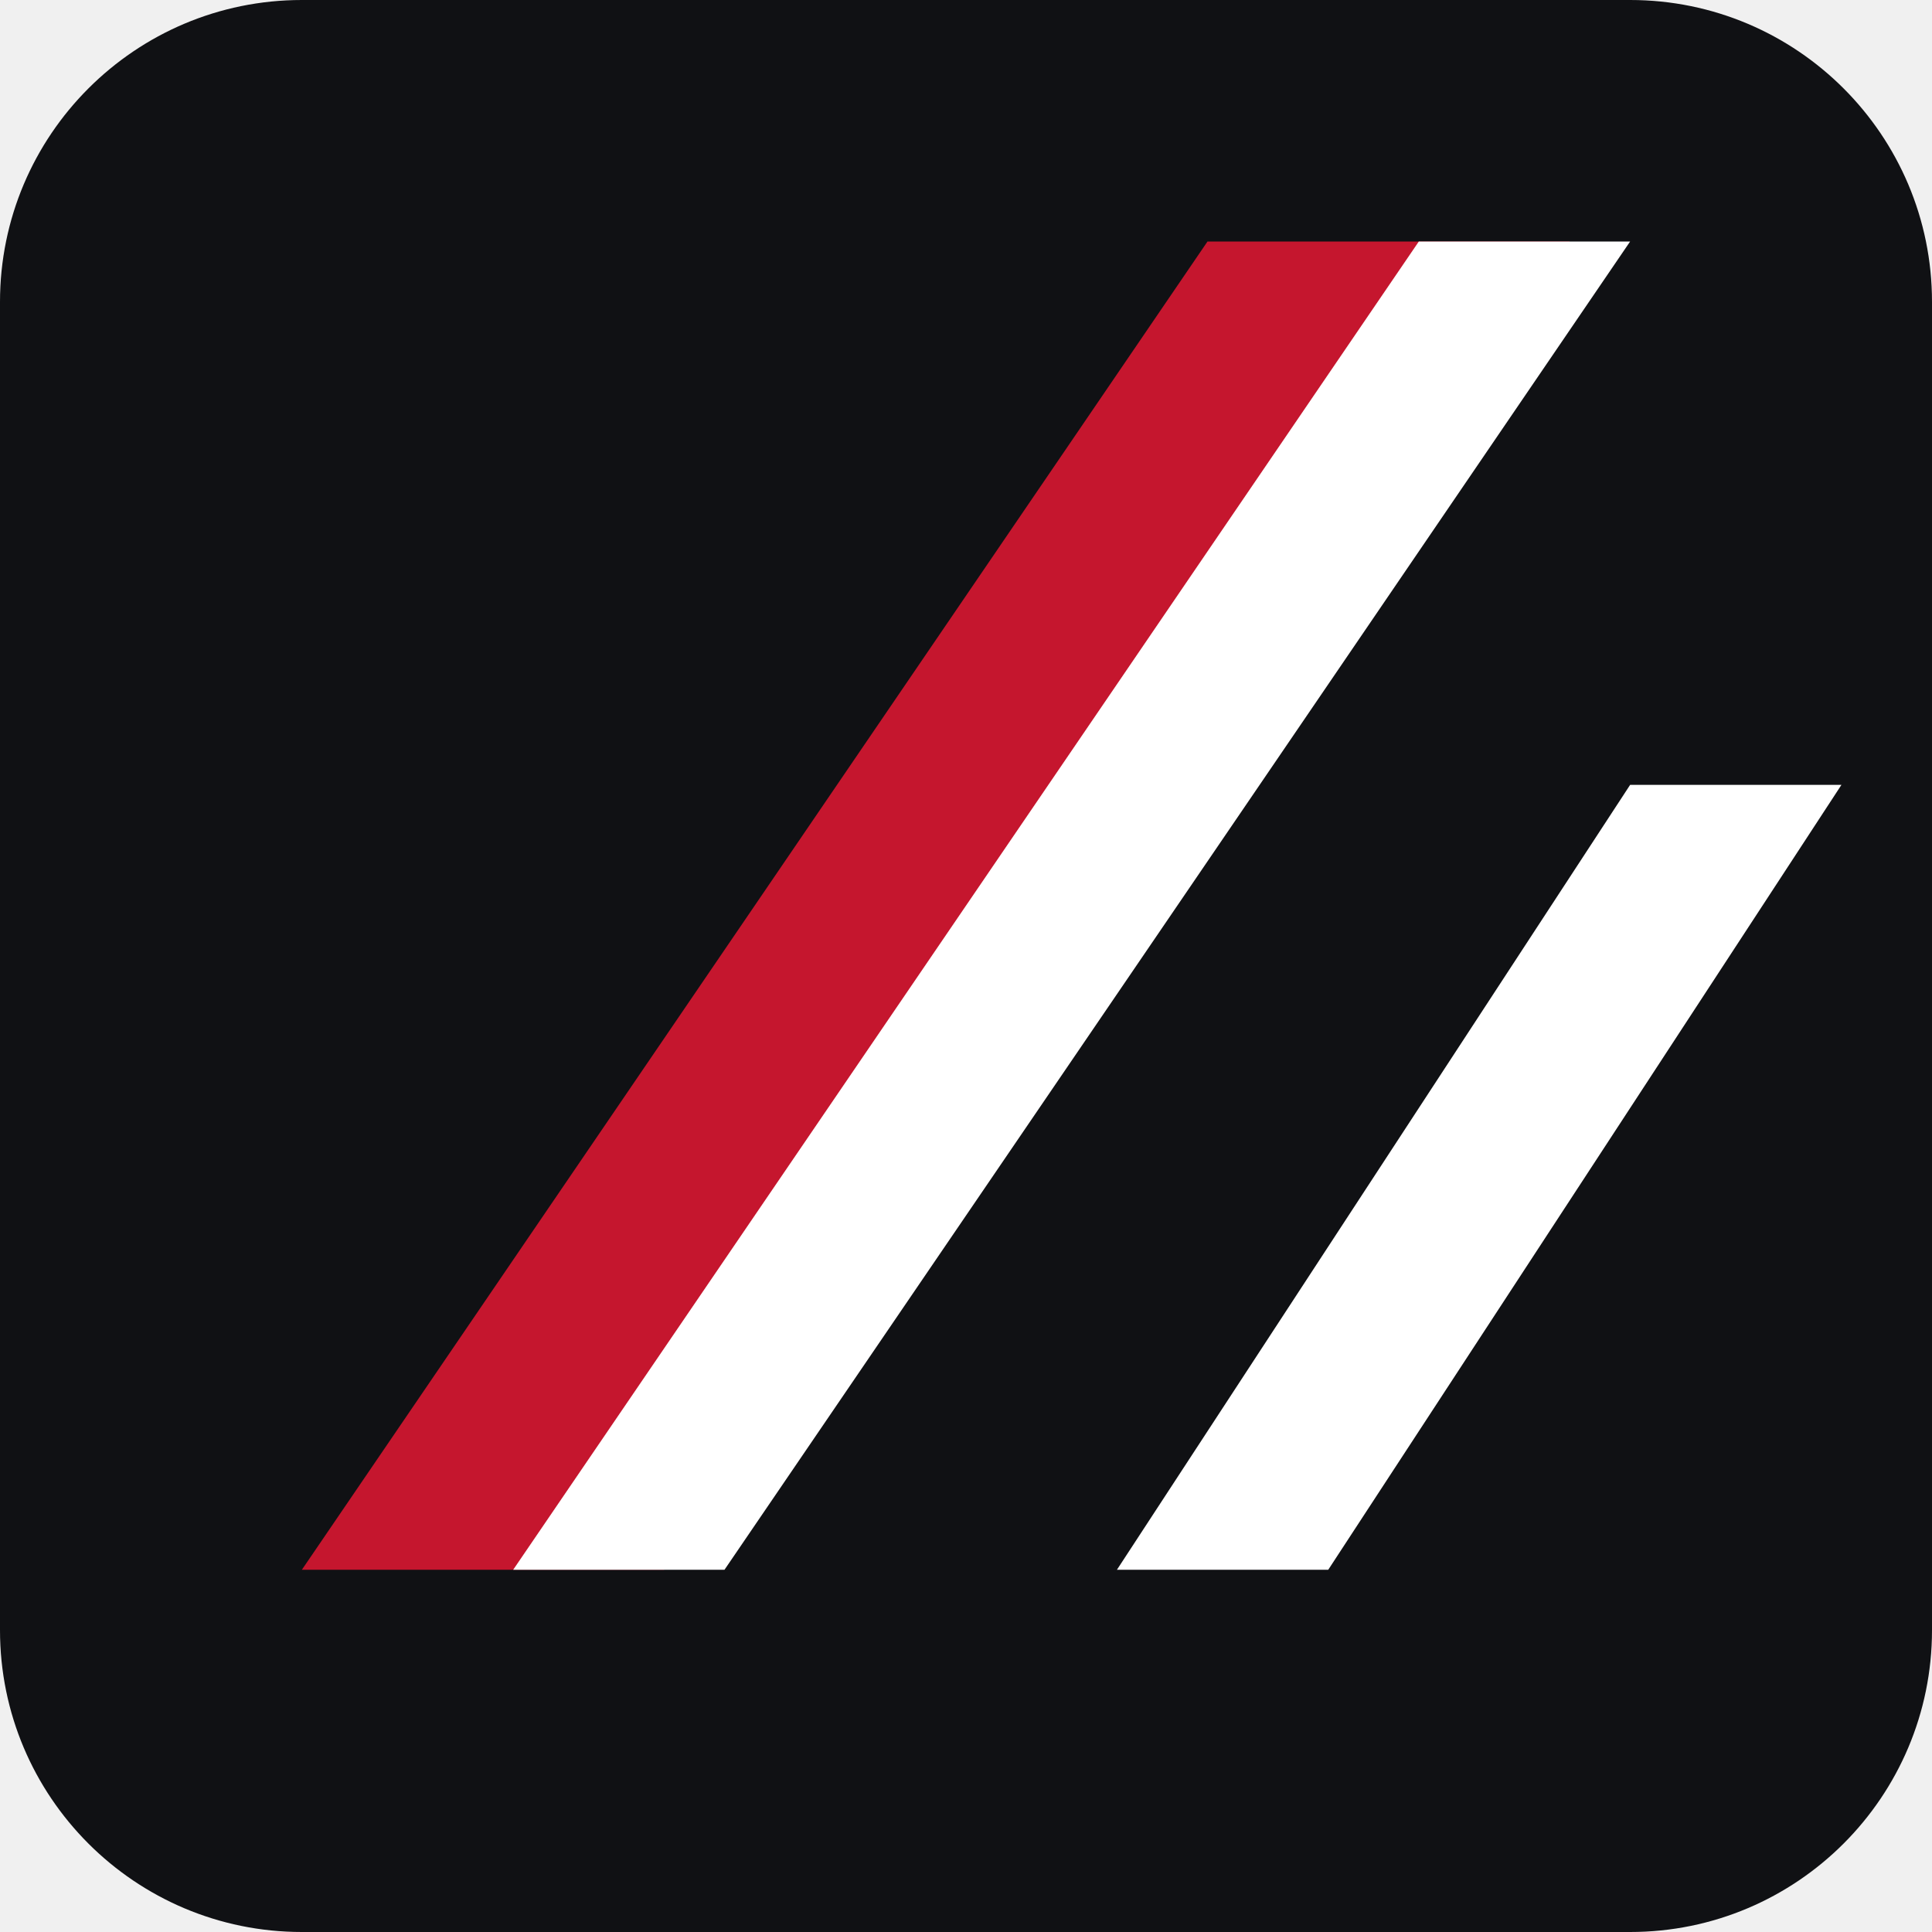
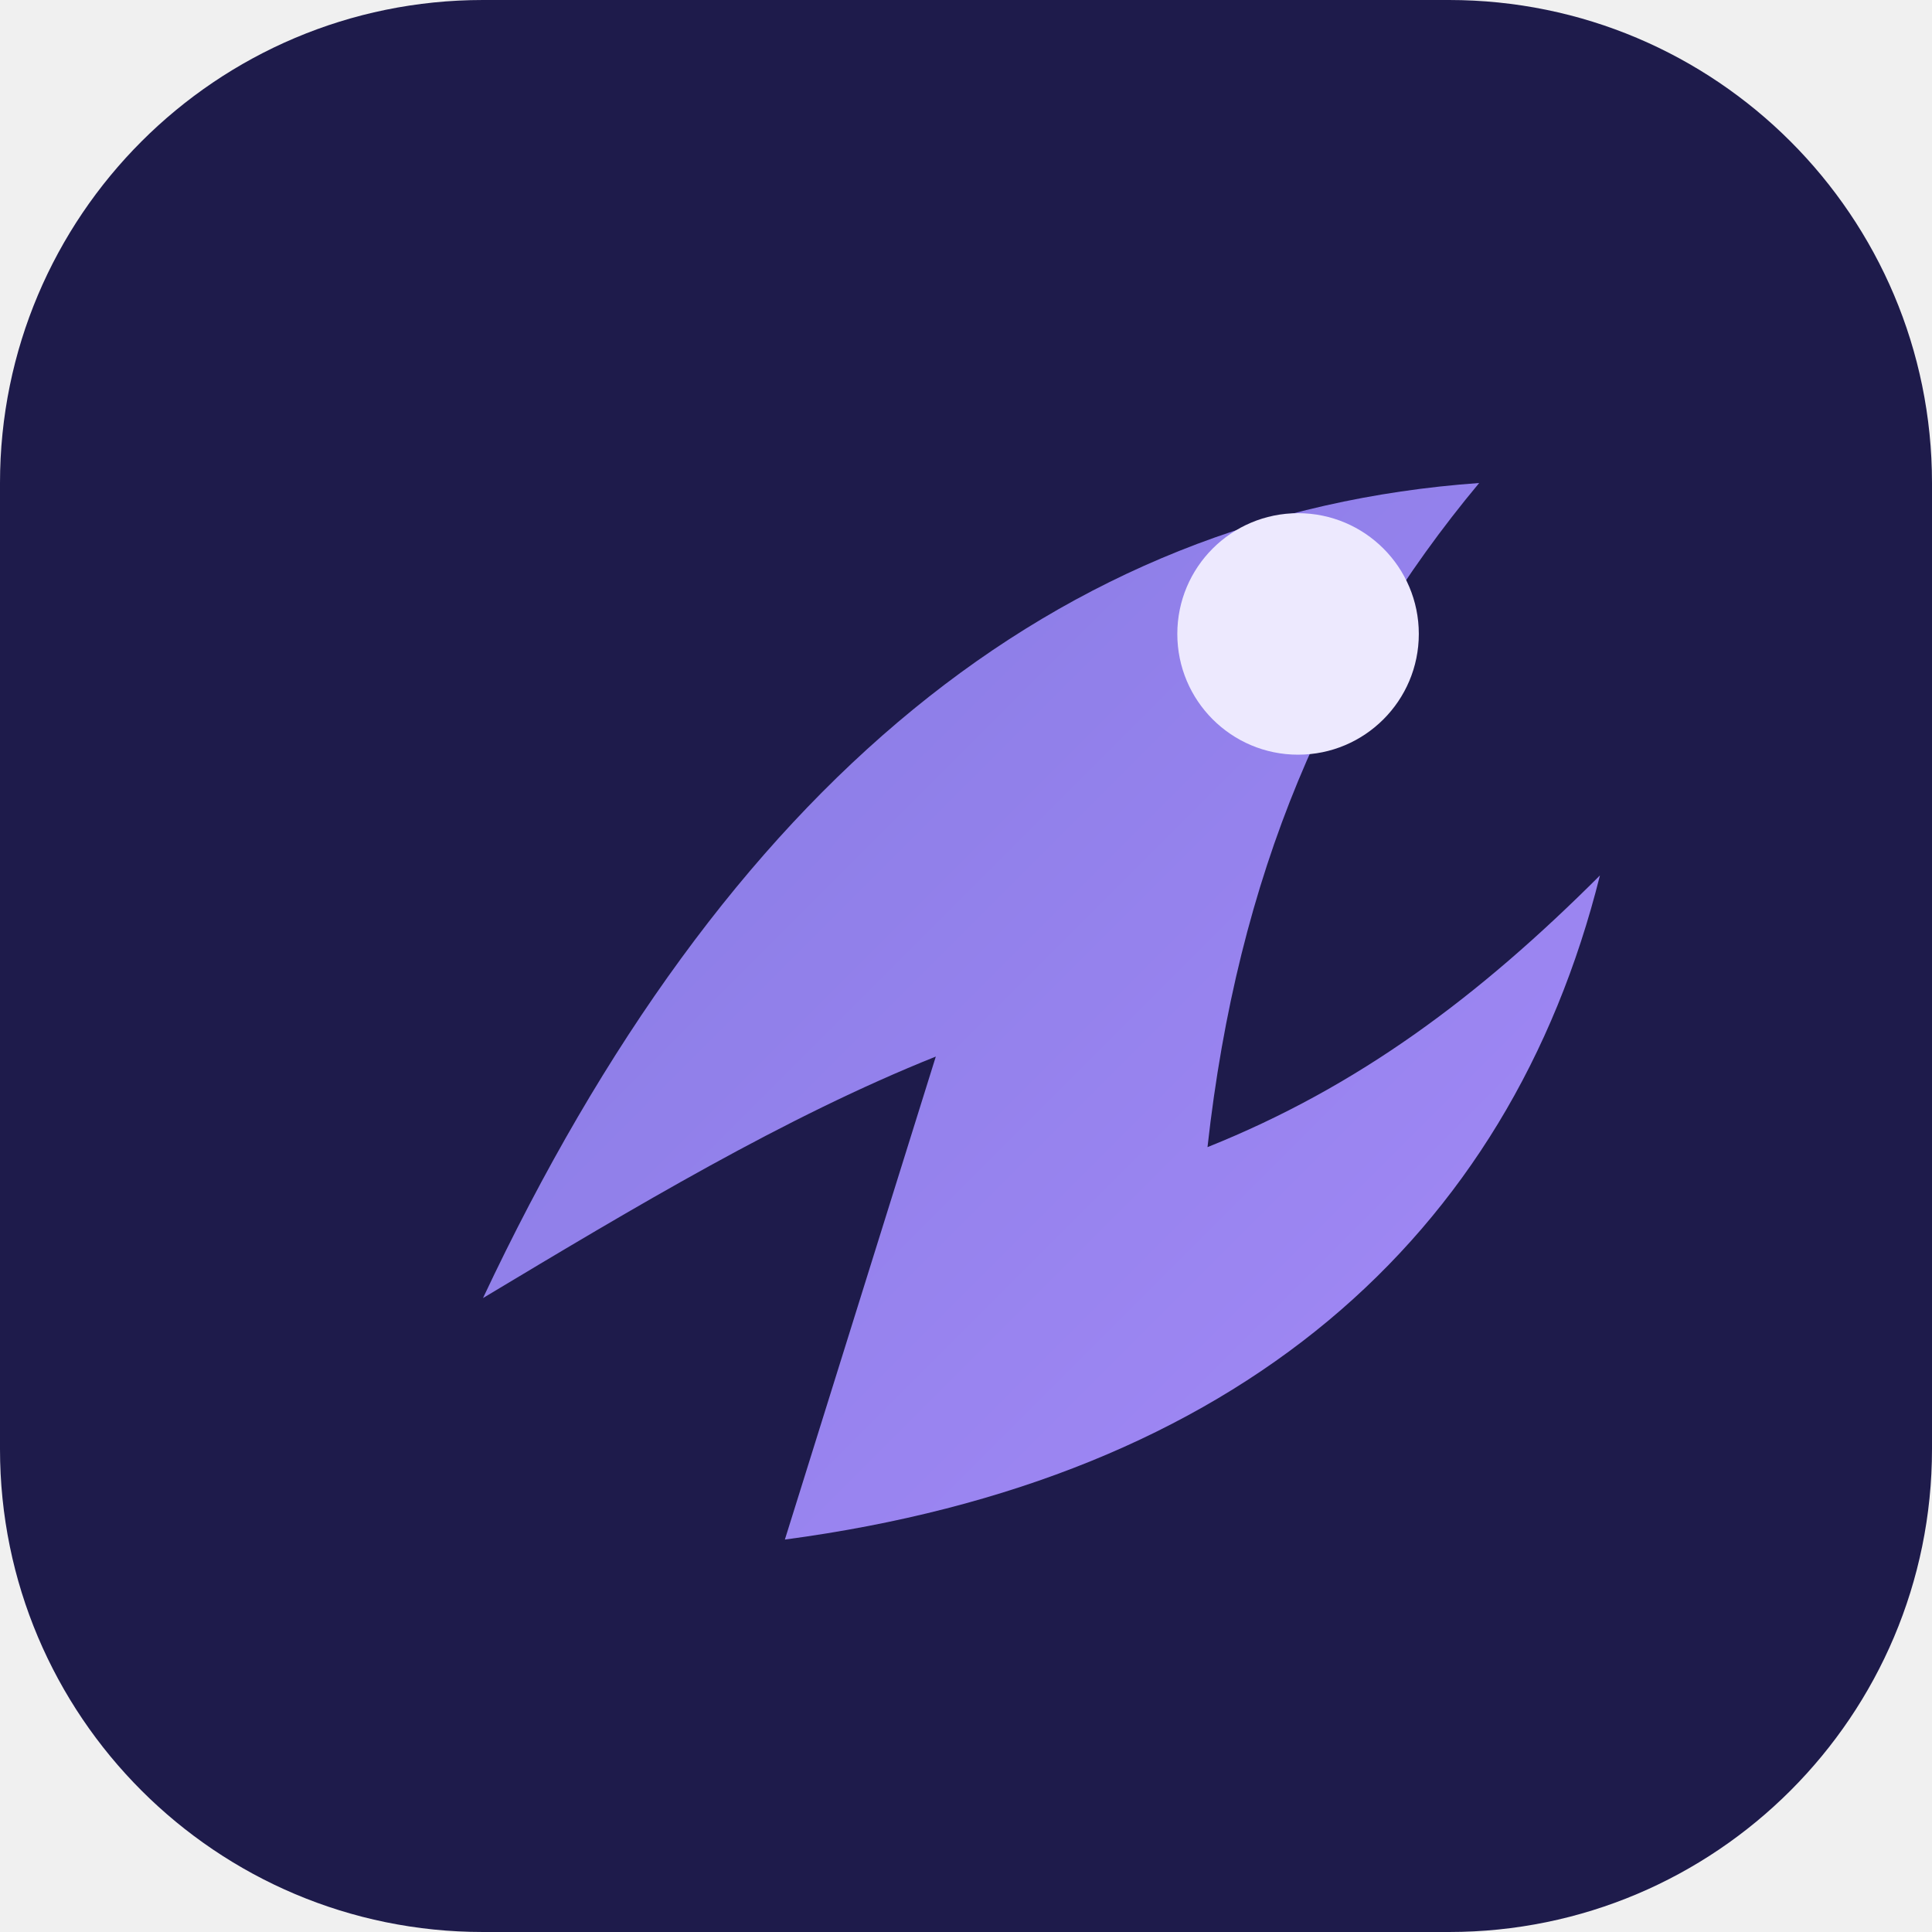
- <svg xmlns="http://www.w3.org/2000/svg" viewBox="0 0 64 64">
-   <rect width="64" height="64" rx="10" fill="#101114" />
-   <path d="M10 52 40 8h12L22 52z" fill="#c5162e" />
-   <path d="M17 52 47 8h7L24 52z" fill="#fff" />
-   <path d="M37 52 54 26h7L44 52z" fill="#fff" />
+ <svg xmlns="http://www.w3.org/2000/svg" viewBox="0 0 64 64" role="img" aria-label="CC中转">
+   <defs>
+     <linearGradient id="g" x1="8" y1="8" x2="56" y2="56" gradientUnits="userSpaceOnUse">
+       <stop stop-color="#7F77DD" />
+       <stop offset="1" stop-color="#A78BFA" />
+     </linearGradient>
+   </defs>
+   <rect width="64" height="64" rx="16" fill="#1E1B4B" />
+   <path d="M16 43c8-17 19-26 33-27-5 6-8 13-9 22 5-2 9-5 13-9-3 12-12 20-27 22l5-16c-5 2-10 5-15 8Z" fill="url(#g)" />
+   <circle cx="43" cy="21" r="4" fill="#EDE9FE" />
</svg>
